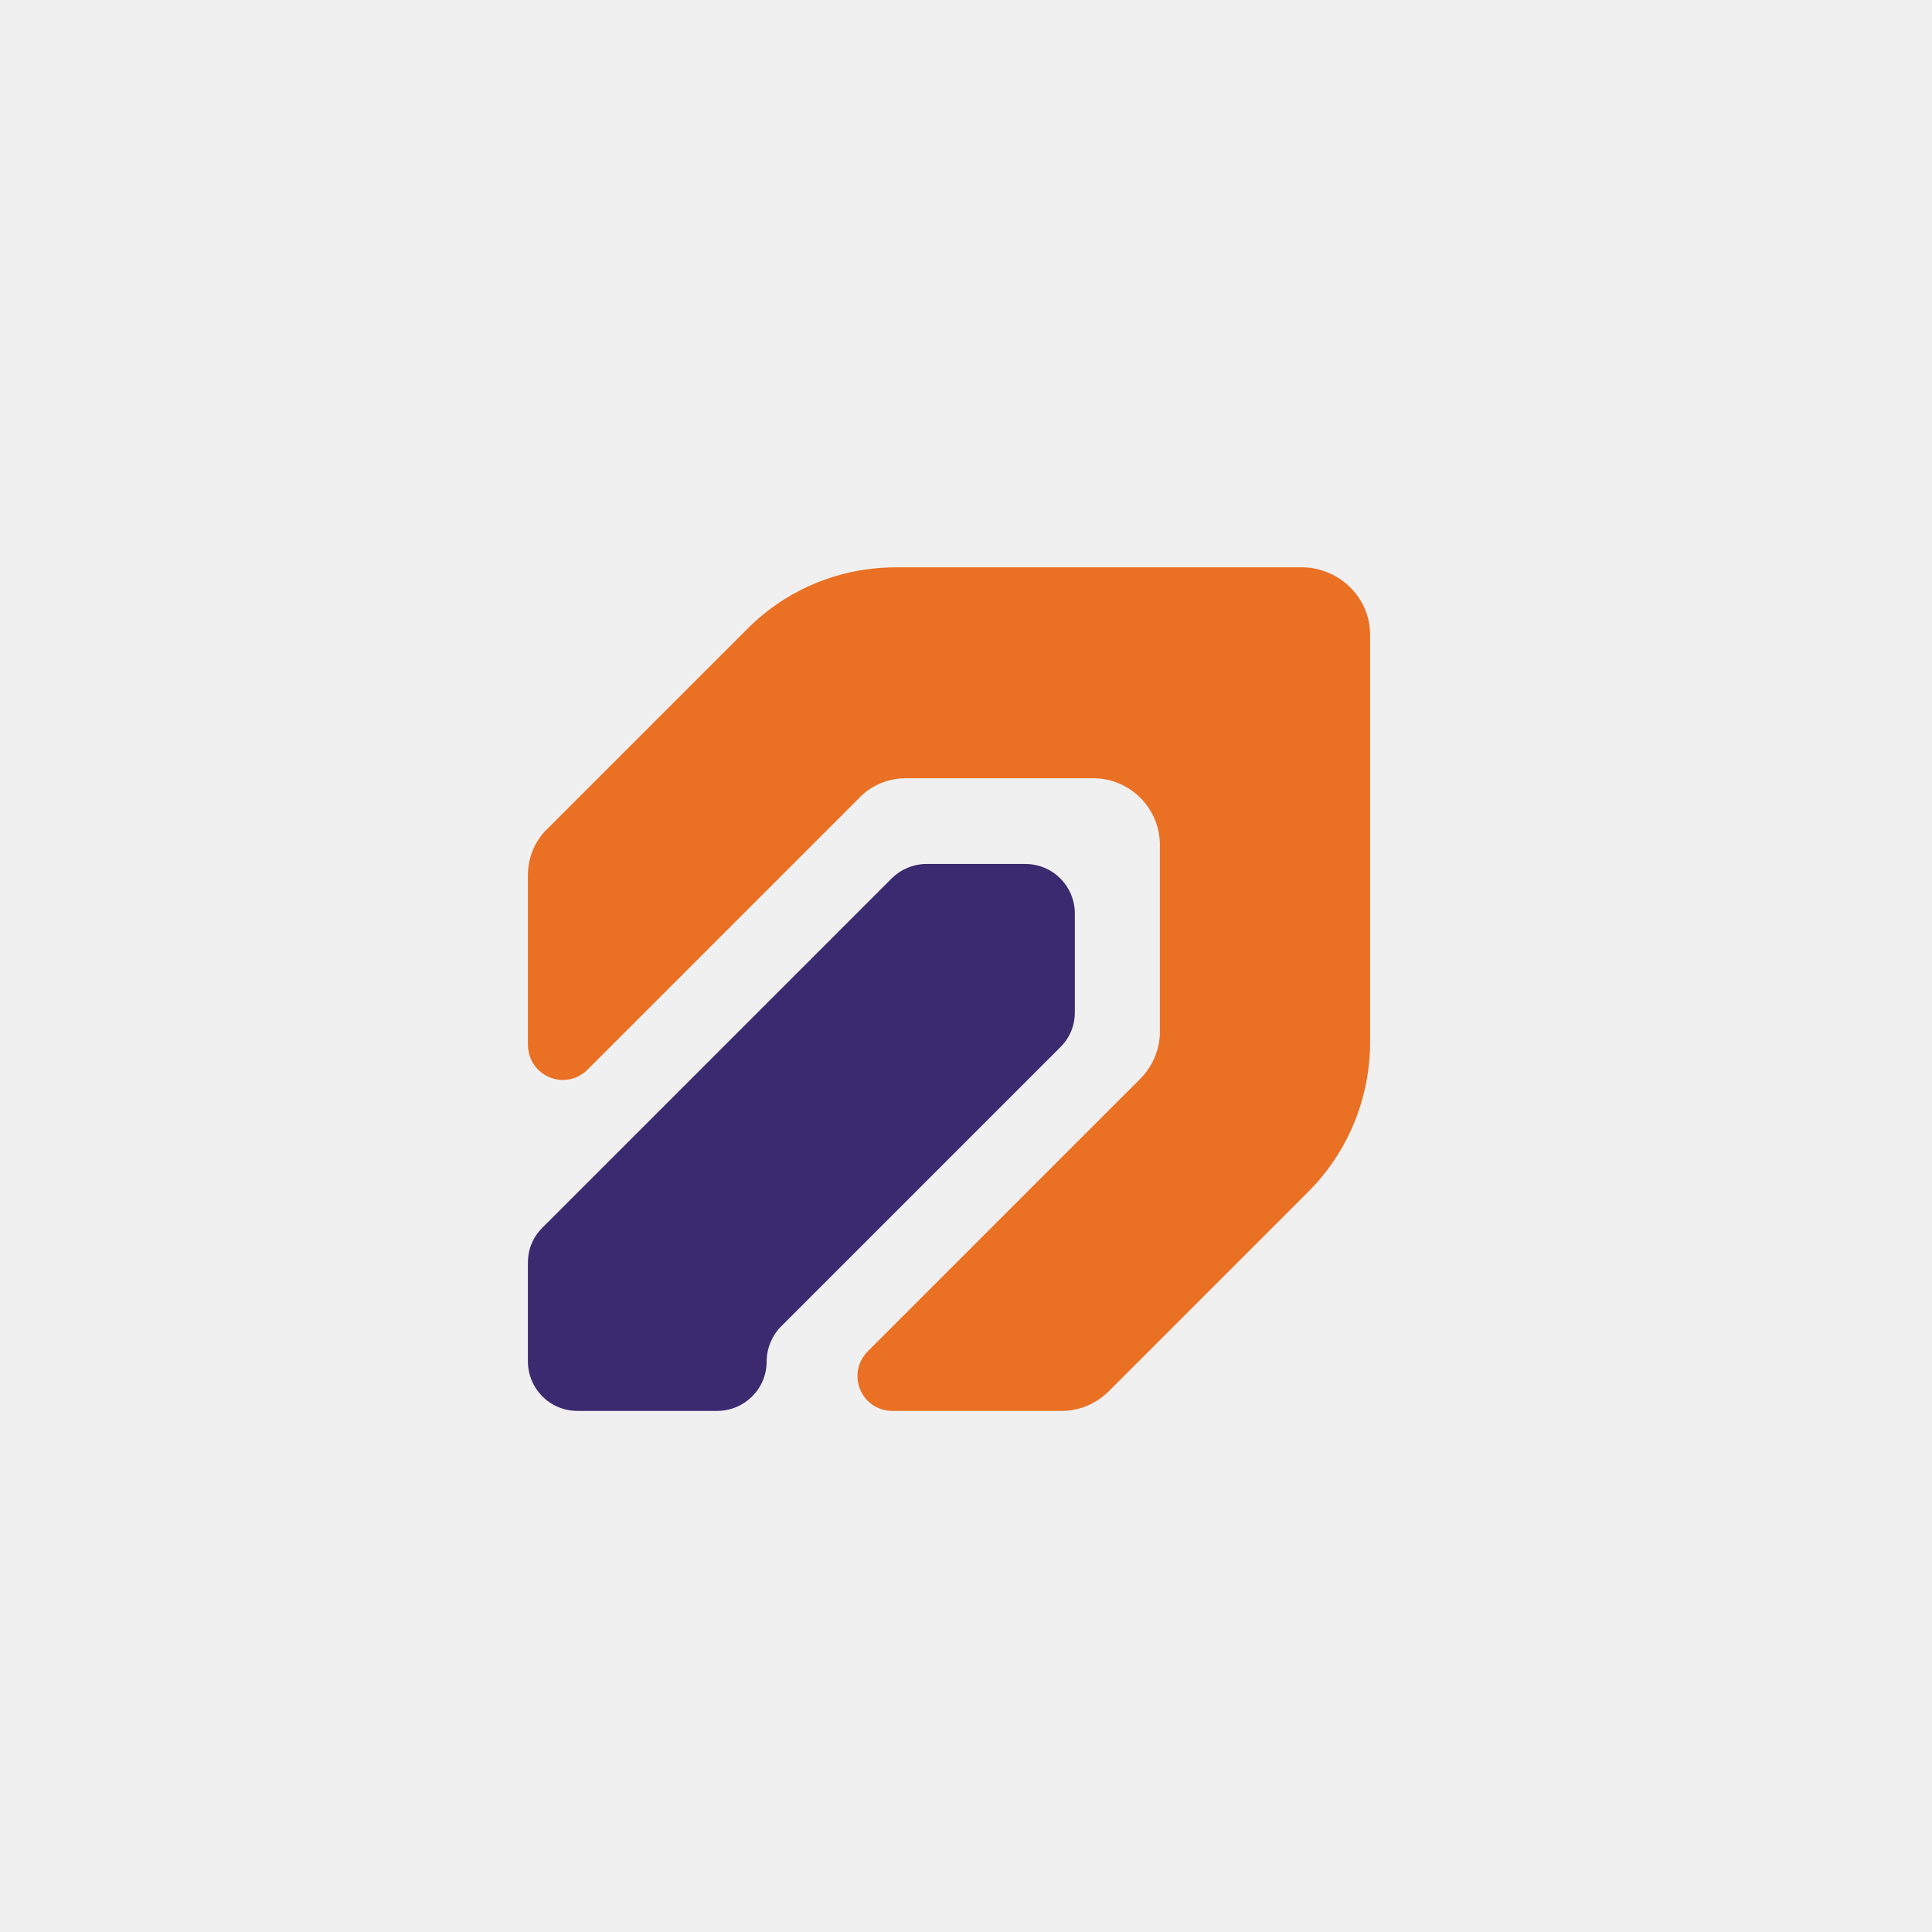
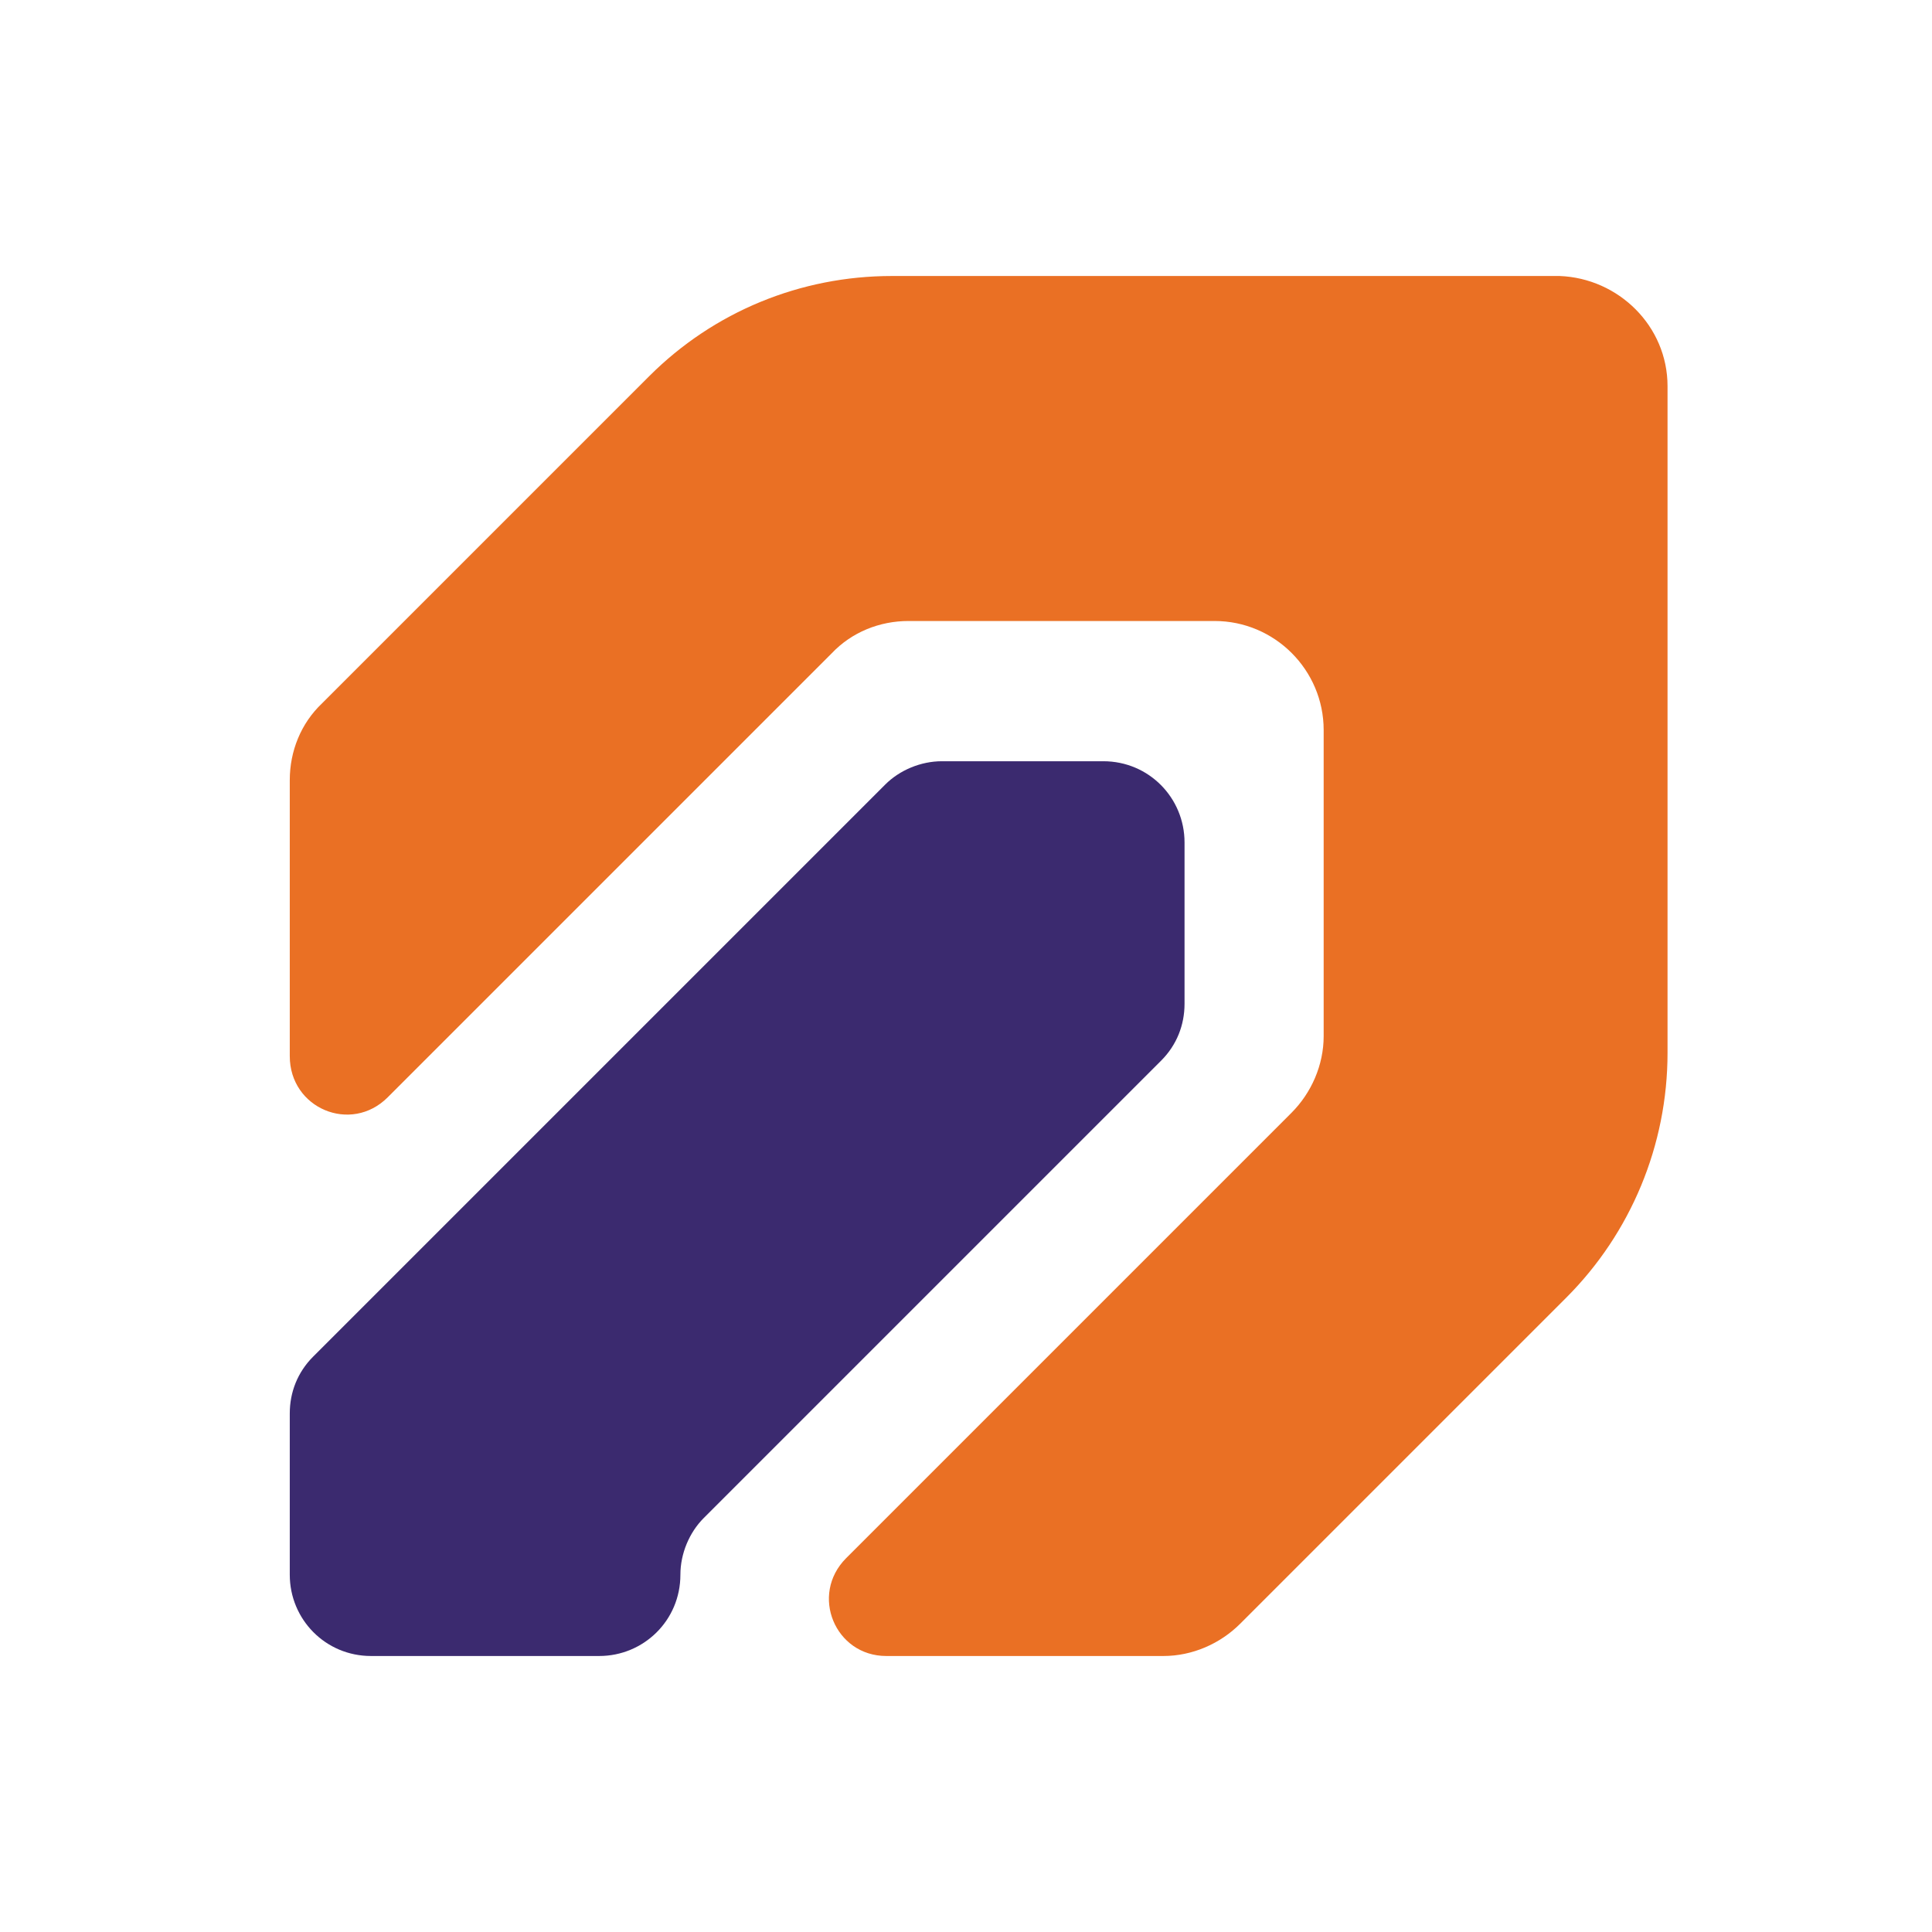
- <svg xmlns="http://www.w3.org/2000/svg" width="284" height="284" viewBox="0 0 284 284" fill="none">
-   <path d="M201.4 93.3V153.2C201.4 161.5 198.1 169.4 192.3 175.2L163 204.5C161.2 206.3 158.7 207.4 156.1 207.4H131.2C126.6 207.4 124.3 201.9 127.6 198.6L167.6 158.6C169.4 156.8 170.5 154.3 170.5 151.7V124.2C170.5 118.8 166.1 114.4 160.7 114.4H133.2C130.6 114.4 128.1 115.4 126.3 117.3L86.4 157.2C83.1 160.5 77.6 158.2 77.6 153.5V128.7C77.6 126.1 78.6 123.6 80.5 121.8L109.9 92.4C115.7 86.6 123.5 83.4 131.7 83.4H191.7C197 83.6 201.4 87.9 201.4 93.3Z" fill="#EA7024" />
-   <path d="M136.2 127C134.3 127 132.4 127.8 131.1 129.1L98.2 162L79.7 180.5C78.3 181.9 77.6 183.7 77.6 185.6V200.1C77.6 204.1 80.8 207.4 84.9 207.4H105.4C109.4 207.4 112.7 204.2 112.7 200.1C112.7 198.2 113.5 196.3 114.8 195L155.9 153.9C157.3 152.5 158 150.7 158 148.8V134.3C158 130.3 154.8 127 150.7 127H136.2Z" fill="#3B2A6F" />
+ <svg xmlns="http://www.w3.org/2000/svg" width="70" height="70" viewBox="0 0 70 70" fill="none">
+   <rect width="70" height="70" fill="white" />
+   <path d="M60.418 13.992V38.145C60.418 41.492 59.088 44.677 56.749 47.016L44.934 58.831C44.209 59.556 43.201 60 42.152 60H32.112C30.257 60 29.33 57.782 30.66 56.452L46.789 40.323C47.515 39.597 47.959 38.589 47.959 37.54V26.452C47.959 24.274 46.184 22.5 44.007 22.5H32.918C31.87 22.5 30.862 22.903 30.136 23.669L14.047 39.758C12.717 41.089 10.499 40.161 10.499 38.266V28.266C10.499 27.218 10.902 26.21 11.668 25.484L23.523 13.629C25.862 11.29 29.007 10 32.313 10H56.507C58.644 10.081 60.418 11.815 60.418 13.992Z" fill="#EA7024" />
+   <path d="M34.128 27.581C33.362 27.581 32.596 27.903 32.072 28.427L18.805 41.694L11.346 49.153C10.781 49.718 10.499 50.444 10.499 51.21V57.056C10.499 58.669 11.789 60 13.443 60H21.709C23.322 60 24.652 58.71 24.652 57.056C24.652 56.29 24.975 55.524 25.499 55L42.072 38.427C42.636 37.863 42.918 37.137 42.918 36.371V30.524C42.918 28.911 41.628 27.581 39.975 27.581H34.128Z" fill="#3B2A6F" />
</svg>
